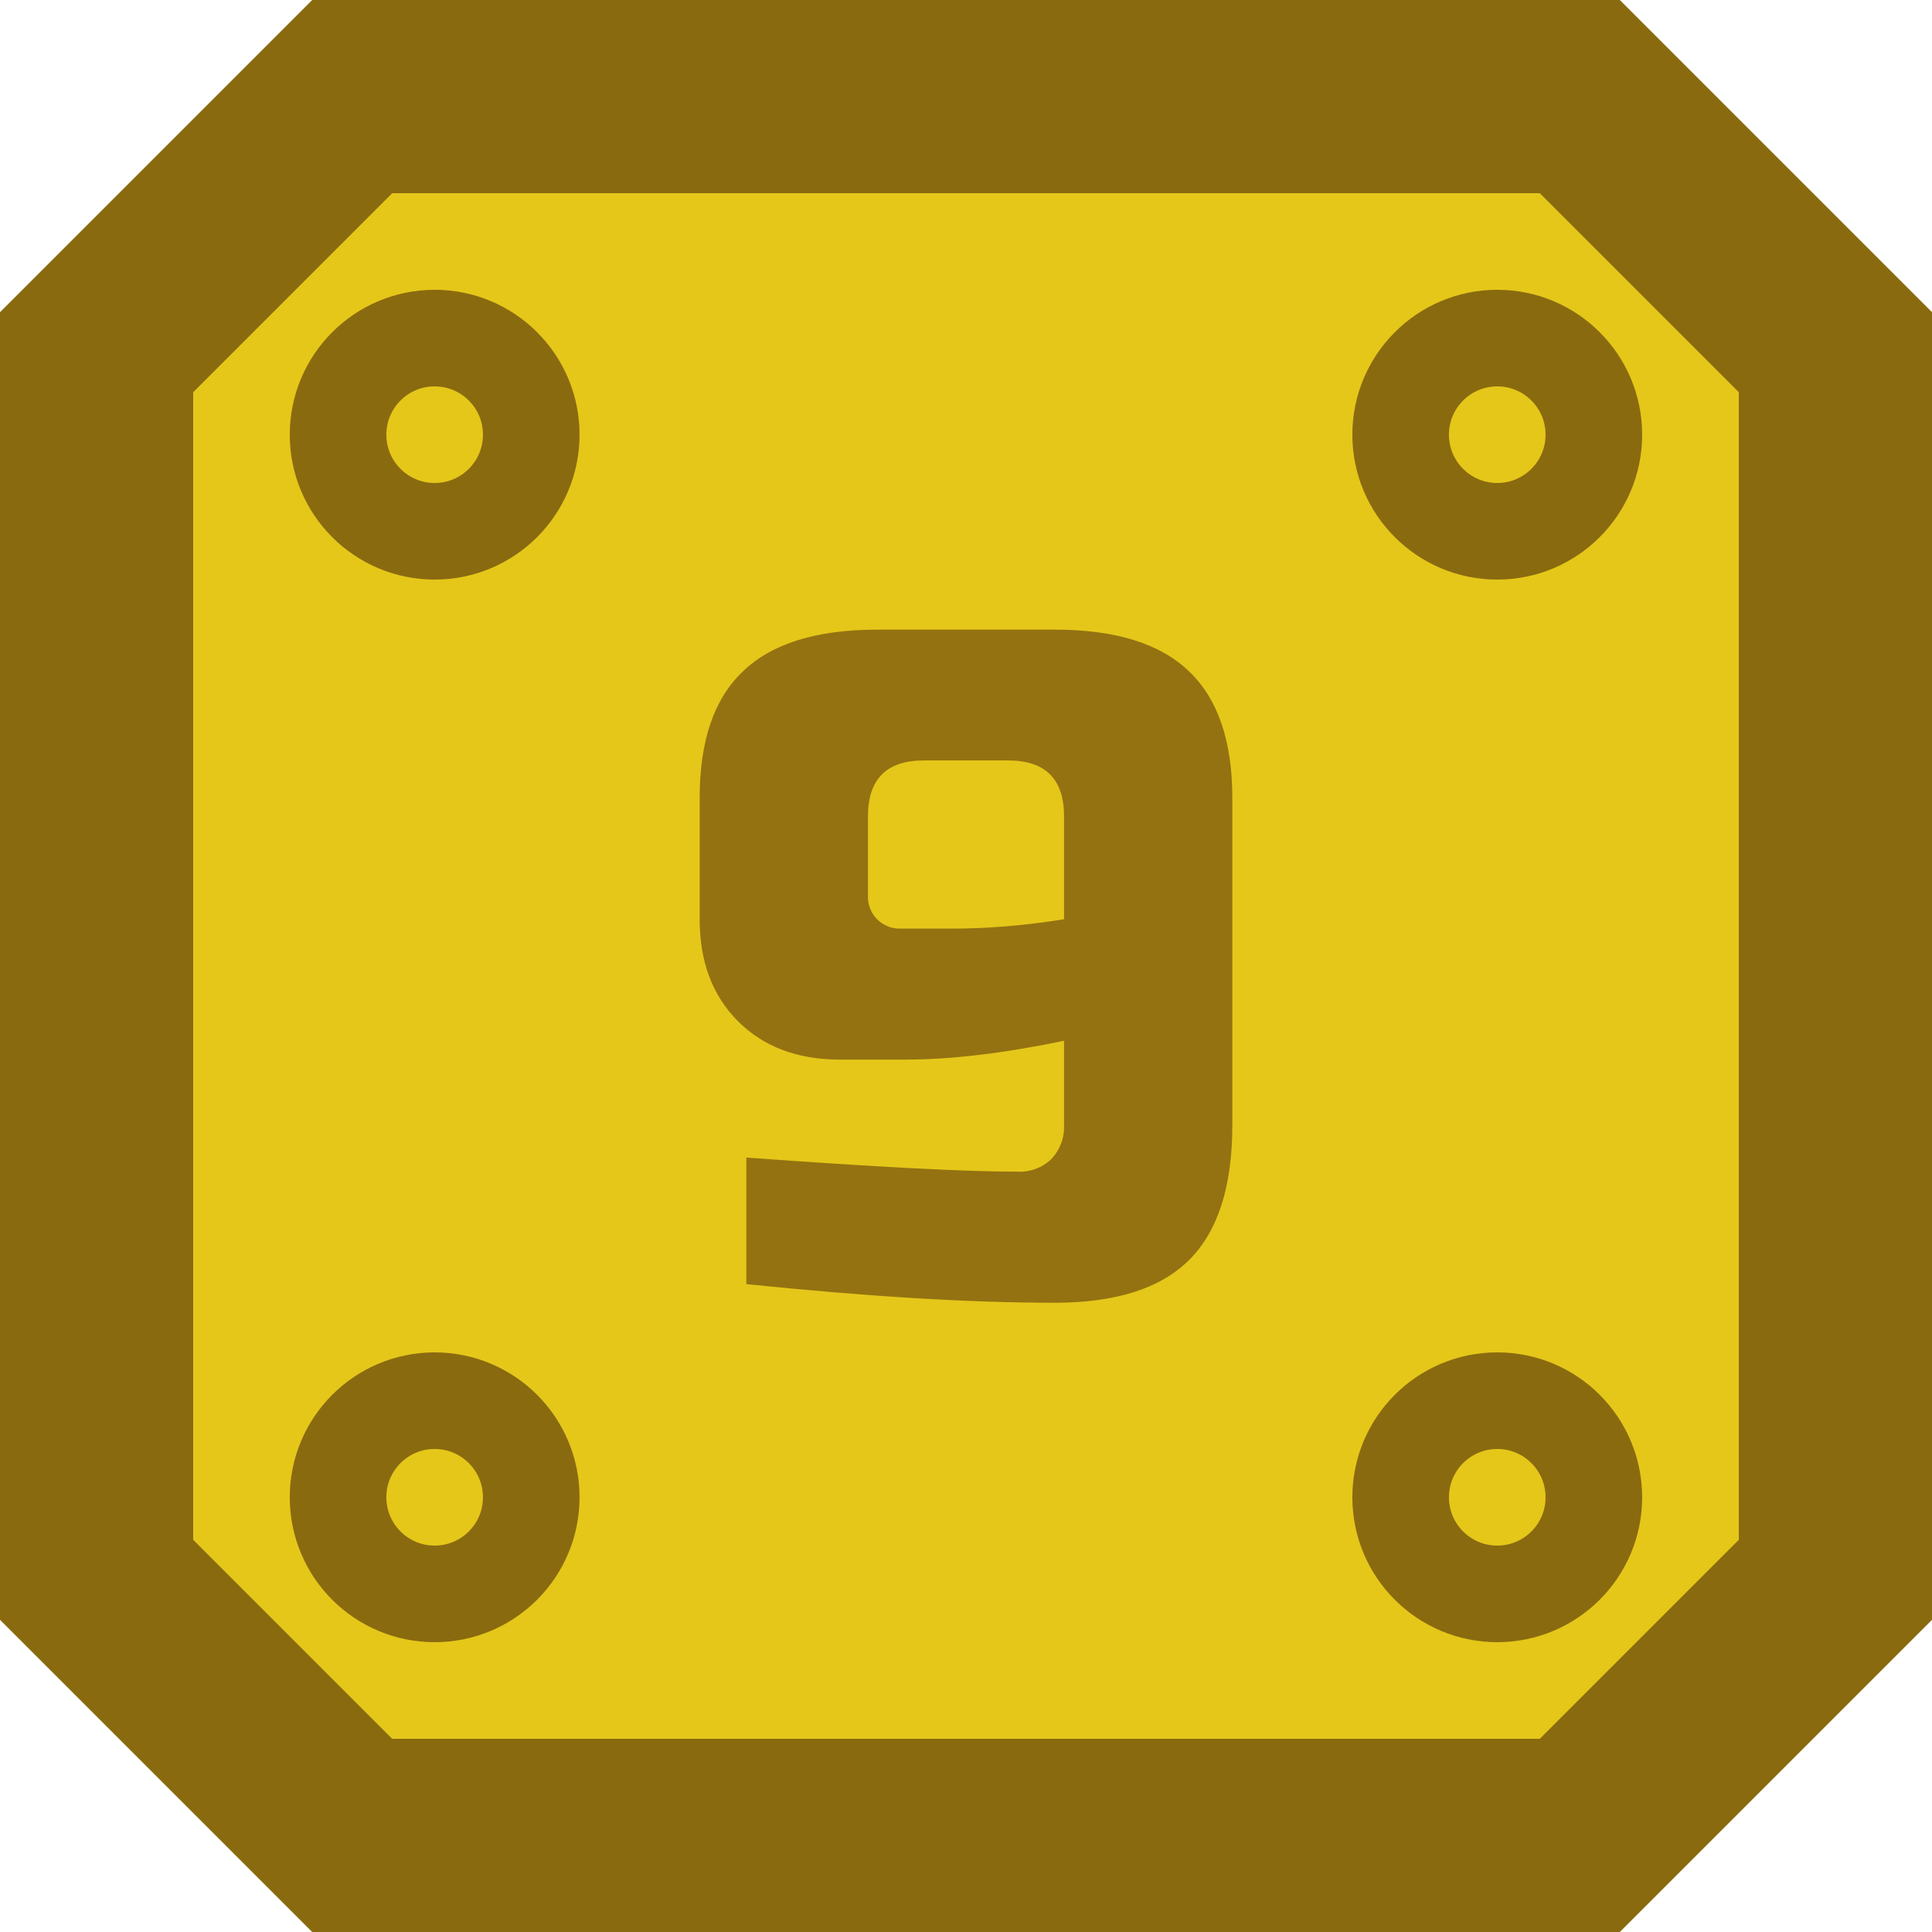
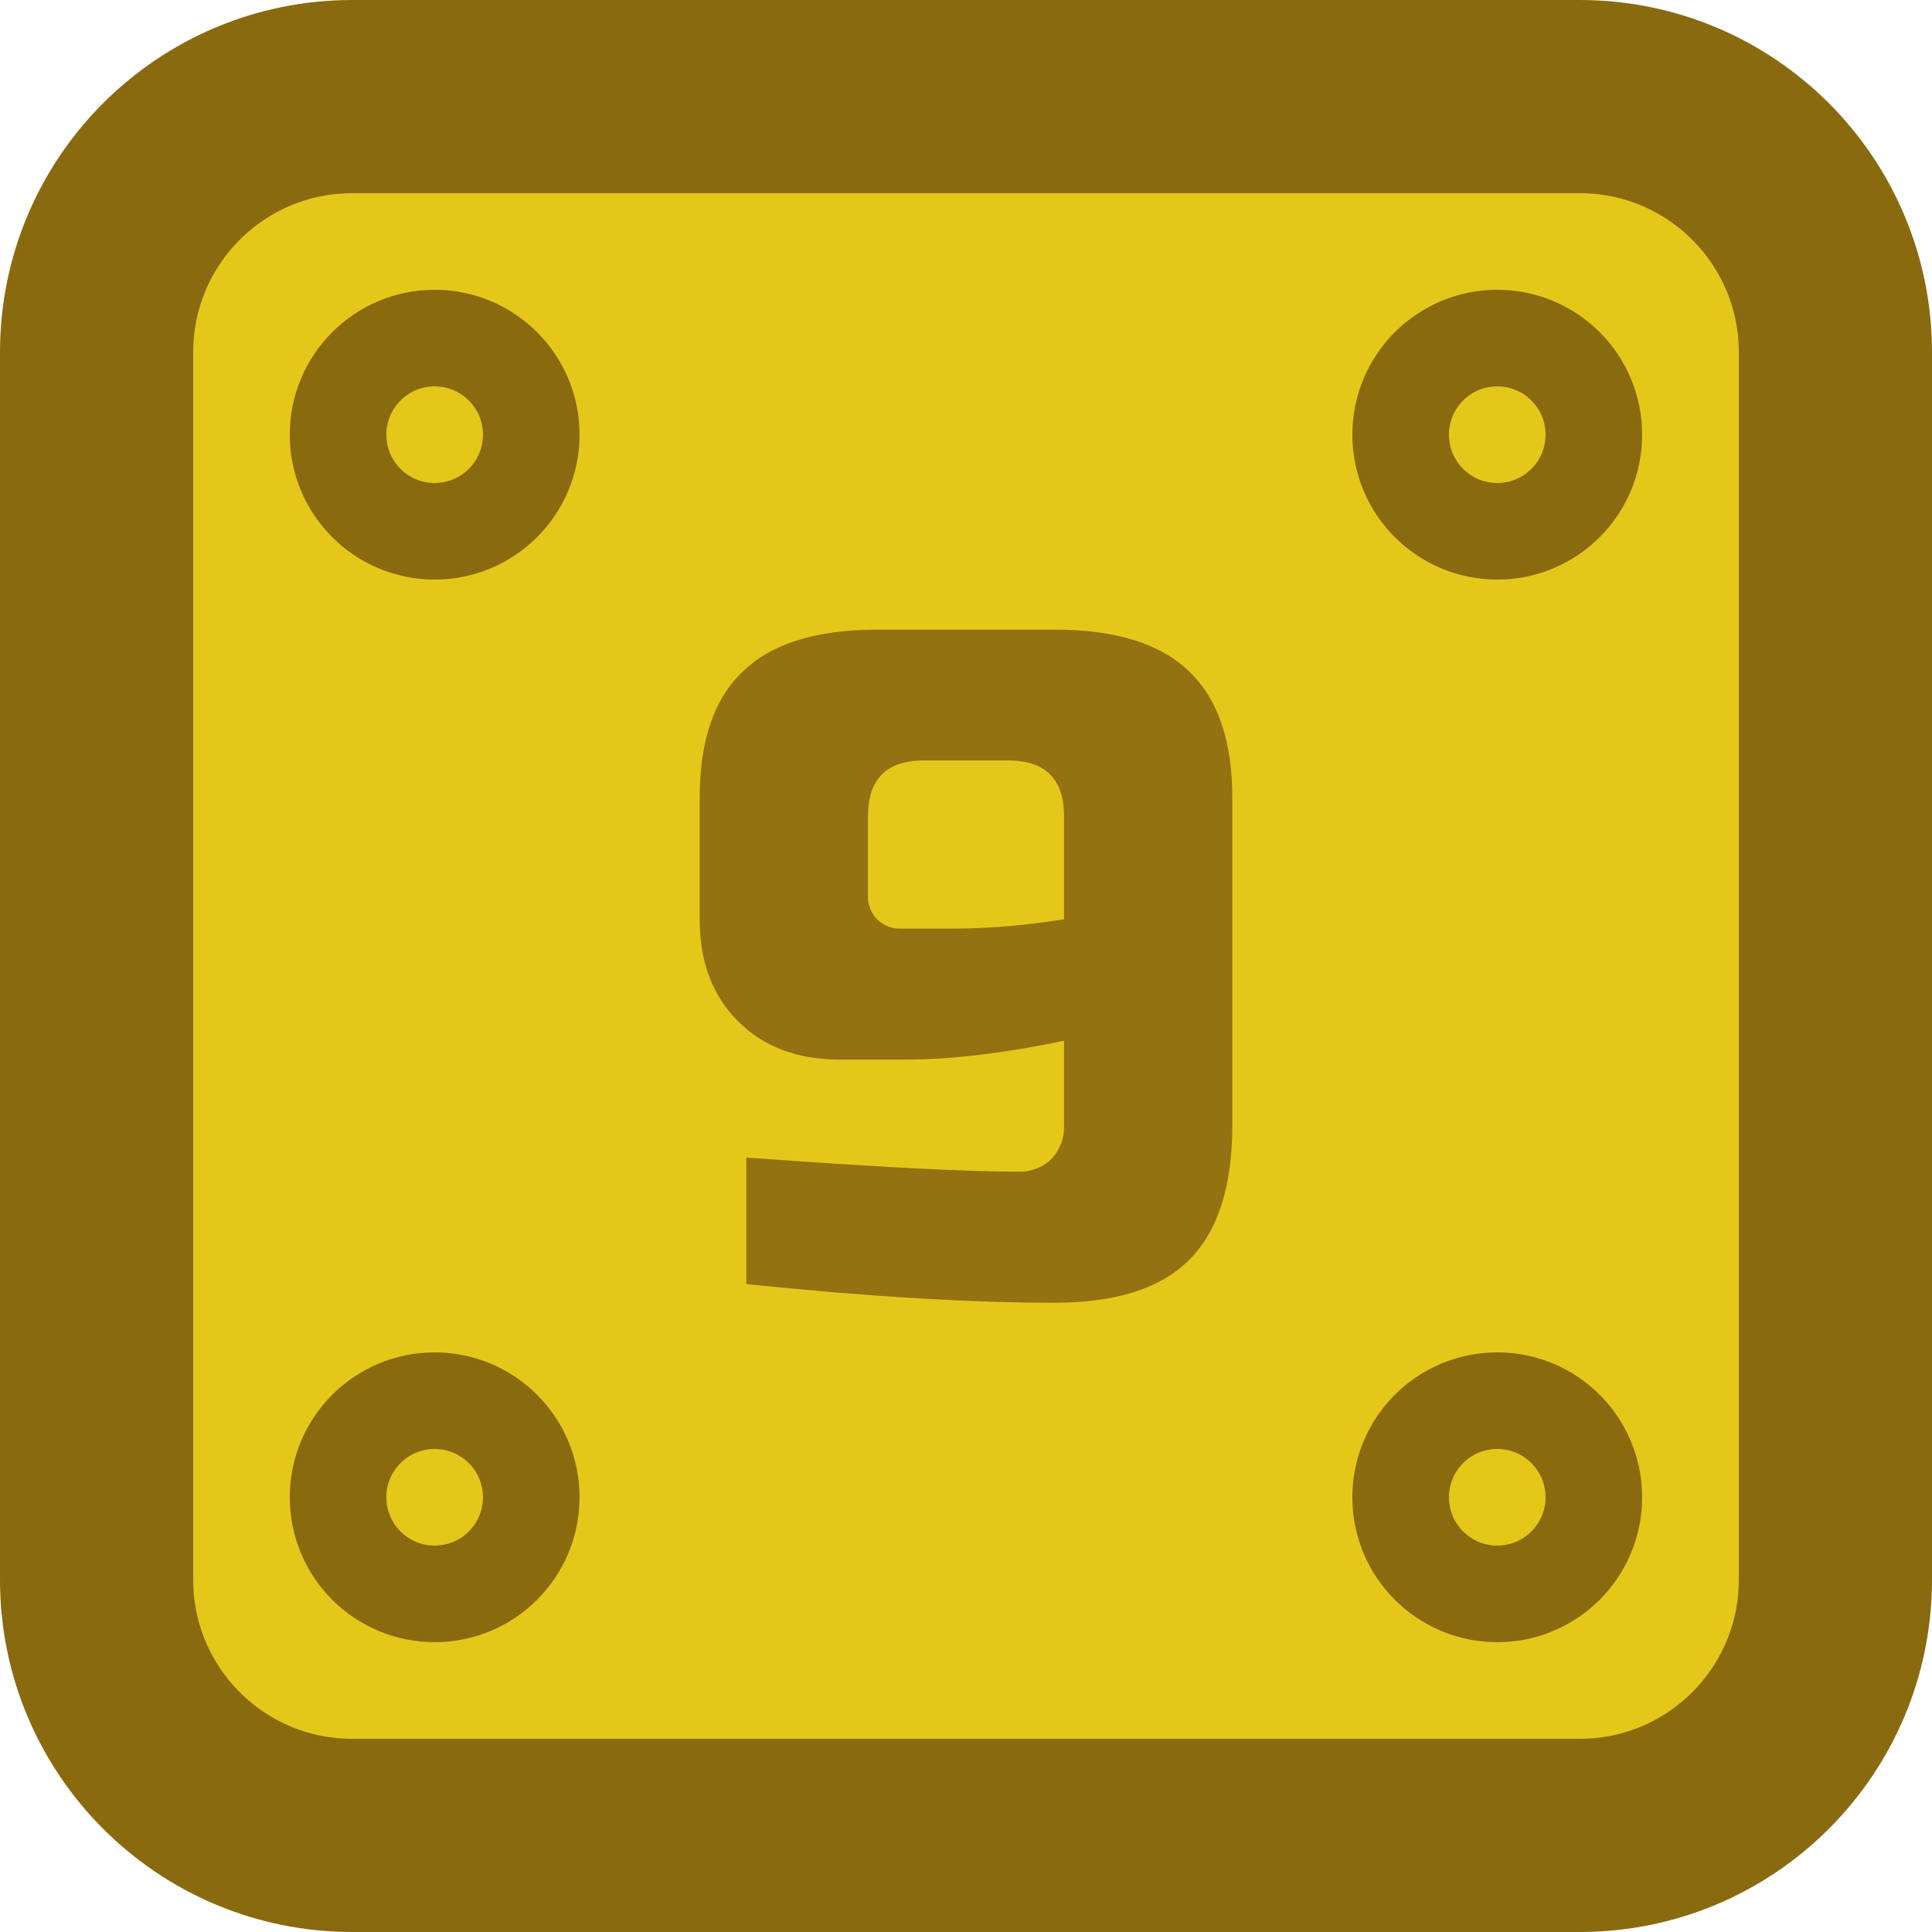
<svg xmlns="http://www.w3.org/2000/svg" width="113.386" height="113.386" viewBox="0 0 30 30" xml:space="preserve" version="1.1" id="svg4">
  <defs id="defs4" />
-   <g id="g6" transform="matrix(1.5,0,0,1.5,0,2.9325006e-5)">
-     <path style="baseline-shift:baseline;display:inline;overflow:visible;opacity:1;fill:#e5c71a;fill-opacity:1;stroke:#8a6a0f;stroke-width:2;stroke-dasharray:none;stroke-opacity:1;enable-background:accumulate;stop-color:#000000;stop-opacity:1" d="M 3.646,1 H 16.354 L 19,3.646 V 16.354 l -2.646,2.646 -12.708,0 L 1,16.354 V 3.646 Z" id="path5" />
+   <g id="g6" transform="scale(1.5)">
+     <path style="baseline-shift:baseline;display:inline;overflow:visible;opacity:1;fill:#e5c71a;fill-opacity:1;stroke:#8a6a0f;stroke-width:2;stroke-dasharray:none;stroke-opacity:1;enable-background:accumulate;stop-color:#000000;stop-opacity:1" d="M 3.646,1 H 16.354 A 2.646,2.646 45 0 1 19,3.646 V 16.354 a 2.646,2.646 135 0 1 -2.646,2.646 l -12.708,0 A 2.646,2.646 45 0 1 1,16.354 V 3.646 A 2.646,2.646 135 0 1 3.646,1 Z" id="path5" />
    <path d="m 7.726,11.983 c 1.328,0.097 2.263,0.146 2.805,0.146 a 0.471,0.471 0 0 0 0.349,-0.127 0.484,0.484 0 0 0 0.135,-0.357 V 10.774 c -0.625,0.13 -1.174,0.195 -1.644,0.195 H 8.694 c -0.438,0 -0.791,-0.133 -1.055,-0.398 C 7.374,10.306 7.243,9.954 7.243,9.516 v -1.256 c 0,-0.586 0.146,-1.023 0.445,-1.307 C 7.984,6.664 8.449,6.518 9.08,6.518 h 1.839 c 0.633,0 1.096,0.146 1.393,0.435 0.297,0.284 0.445,0.721 0.445,1.307 v 3.388 c 0,0.631 -0.148,1.096 -0.445,1.393 -0.297,0.297 -0.761,0.445 -1.393,0.445 -0.885,0 -1.948,-0.065 -3.193,-0.193 z M 9.854,9.613 c 0.368,0 0.755,-0.032 1.161,-0.097 V 8.451 c 0,-0.386 -0.193,-0.579 -0.579,-0.579 H 9.564 c -0.386,0 -0.579,0.193 -0.579,0.579 V 9.274 A 0.328,0.328 0 0 0 9.322,9.613 Z" style="font-size:5.961px;font-family:'Russo One';-inkscape-font-specification:'Russo One, Normal';fill:#947211;fill-opacity:1;stroke-width:0.363" aria-label="9" id="path4" />
    <g style="stroke:#8a6a0f;stroke-width:0.862;stroke-dasharray:none;stroke-opacity:1" transform="matrix(1.160088,0,0,1.160088,4.534341,5.526548)" id="g4">
      <circle style="fill:none;fill-opacity:1;stroke:#8a6a0f;stroke-opacity:1" cx="-0.03" cy="-0.885" id="circle1" r="0.862" />
      <circle style="fill:none;fill-opacity:1;stroke:#8a6a0f;stroke-opacity:1" cx="-0.03" cy="8.597" id="circle19" r="0.862" />
      <circle style="fill:none;fill-opacity:1;stroke:#8a6a0f;stroke-opacity:1" cx="9.452" cy="8.597" id="circle20" r="0.862" />
      <circle style="fill:none;fill-opacity:1;stroke:#8a6a0f;stroke-opacity:1" cx="9.452" cy="-0.885" id="circle21" r="0.862" />
    </g>
  </g>
</svg>
